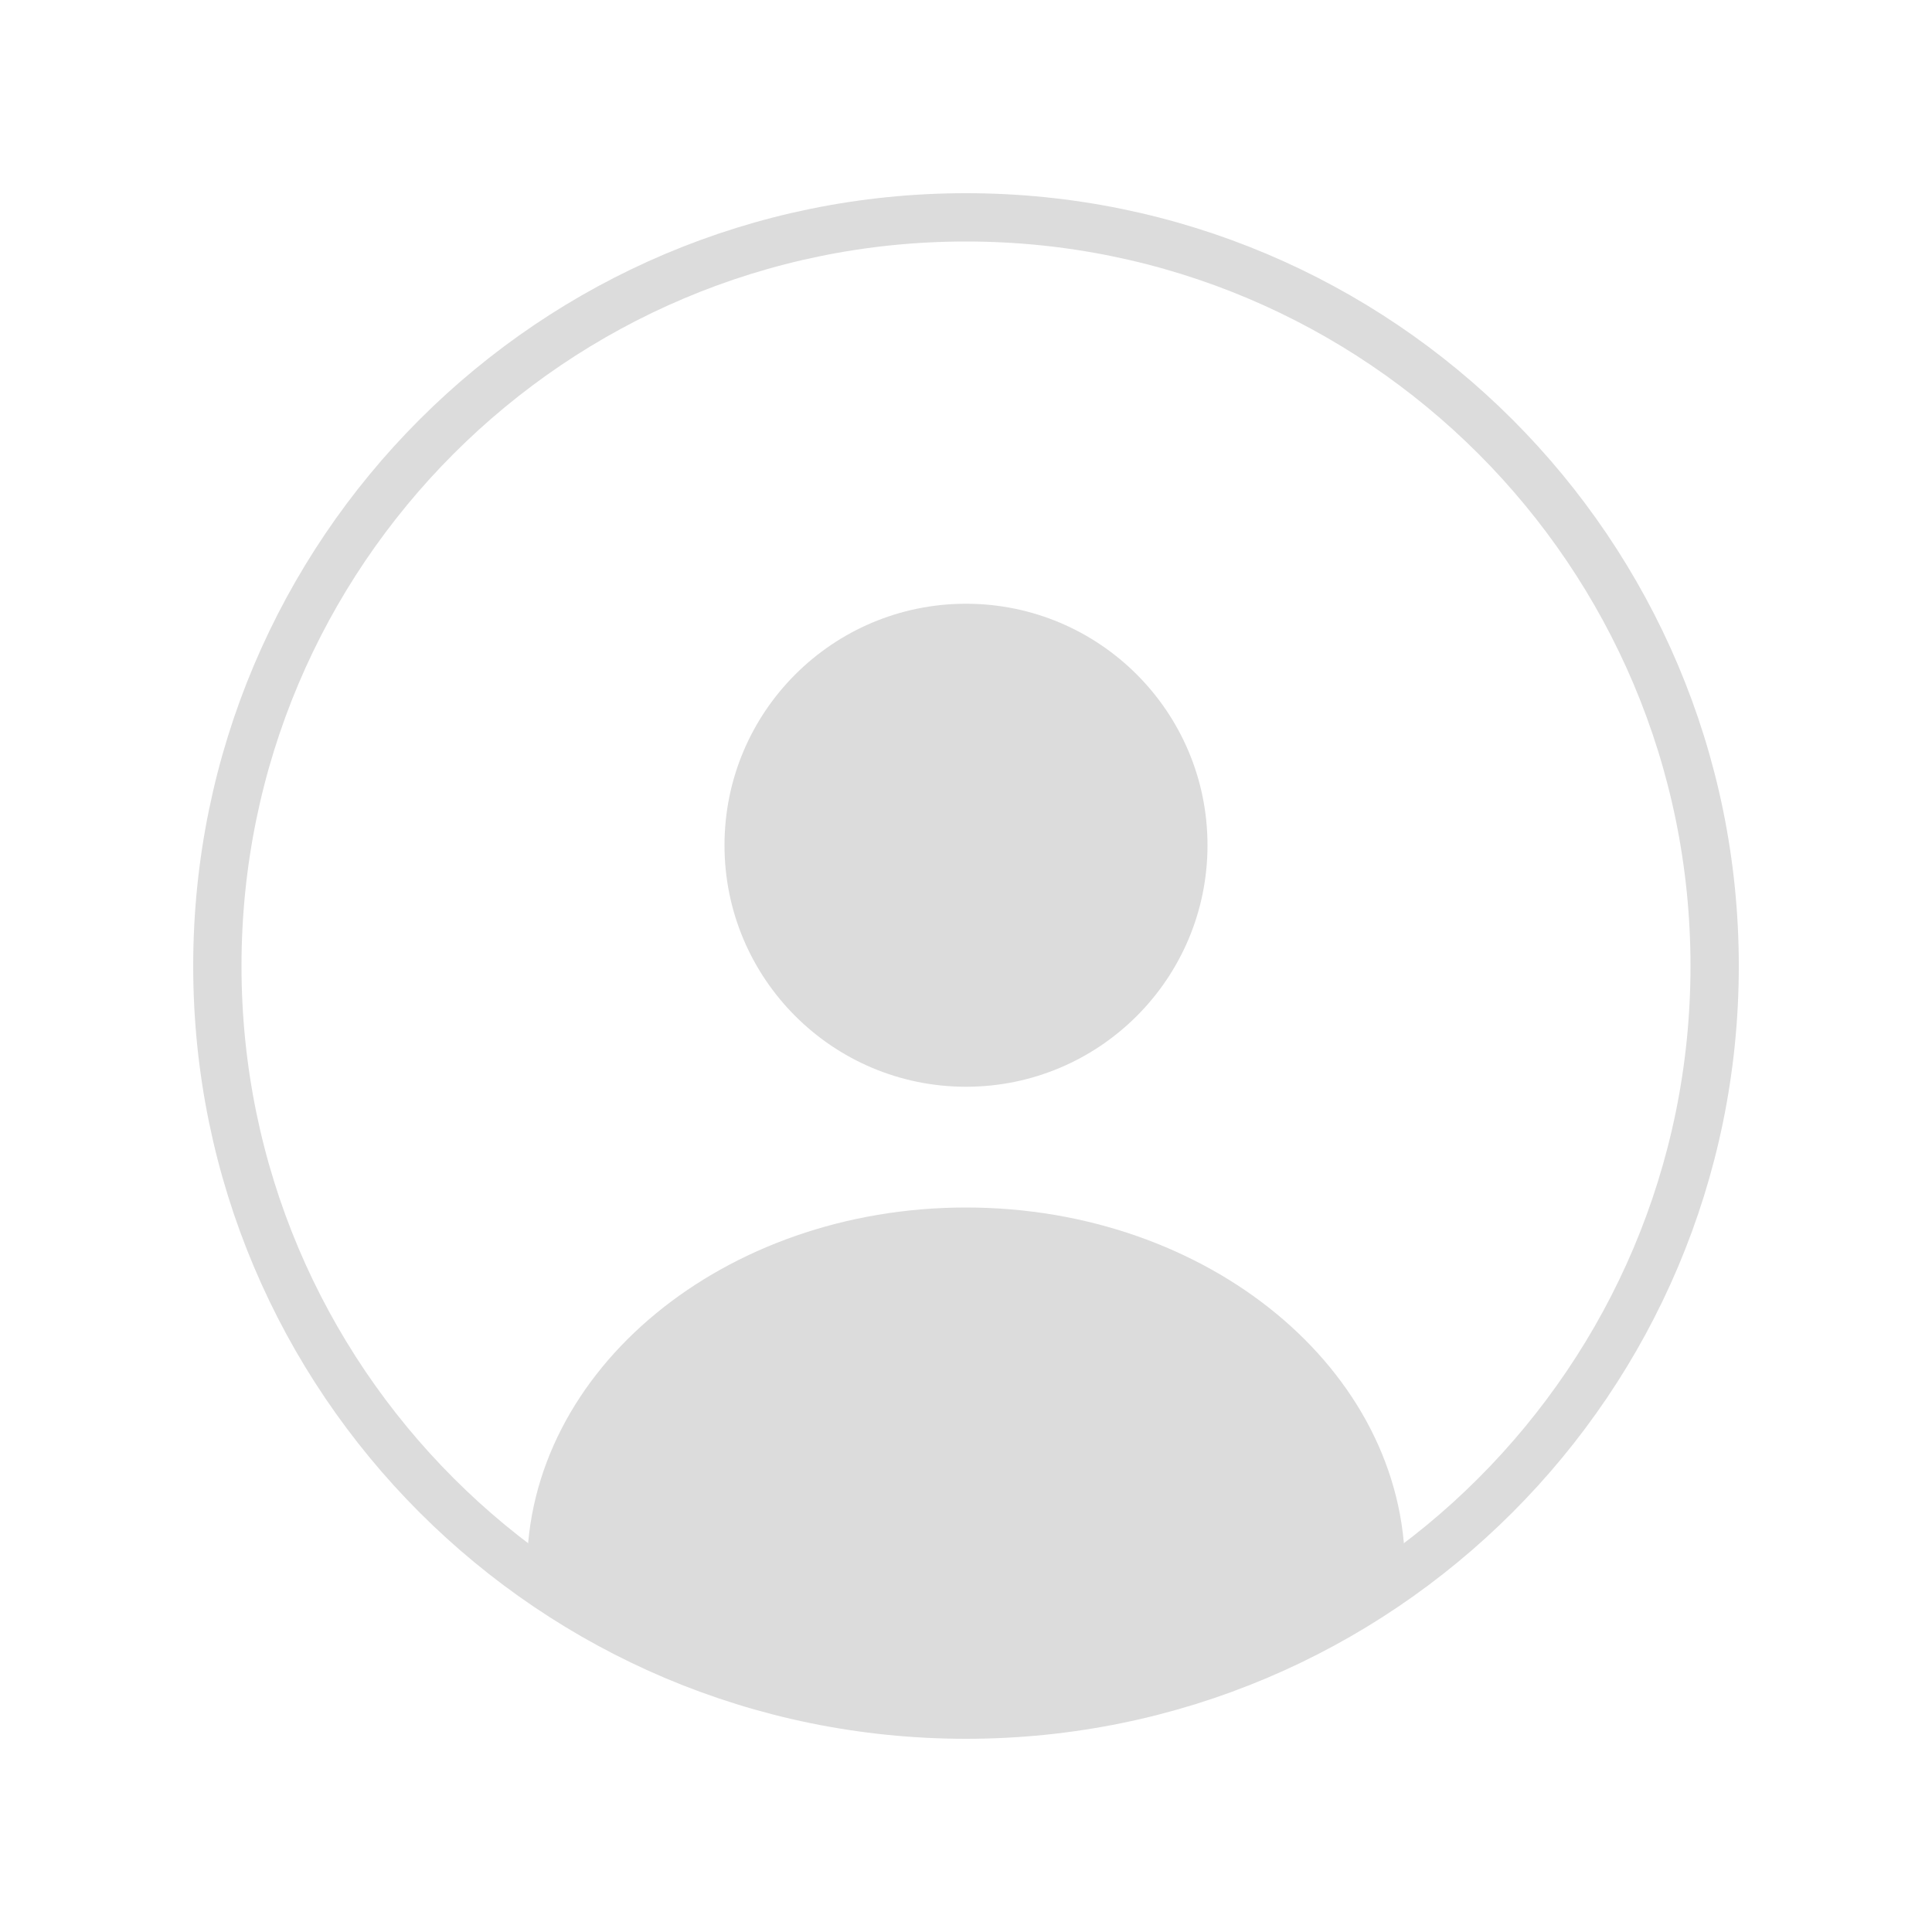
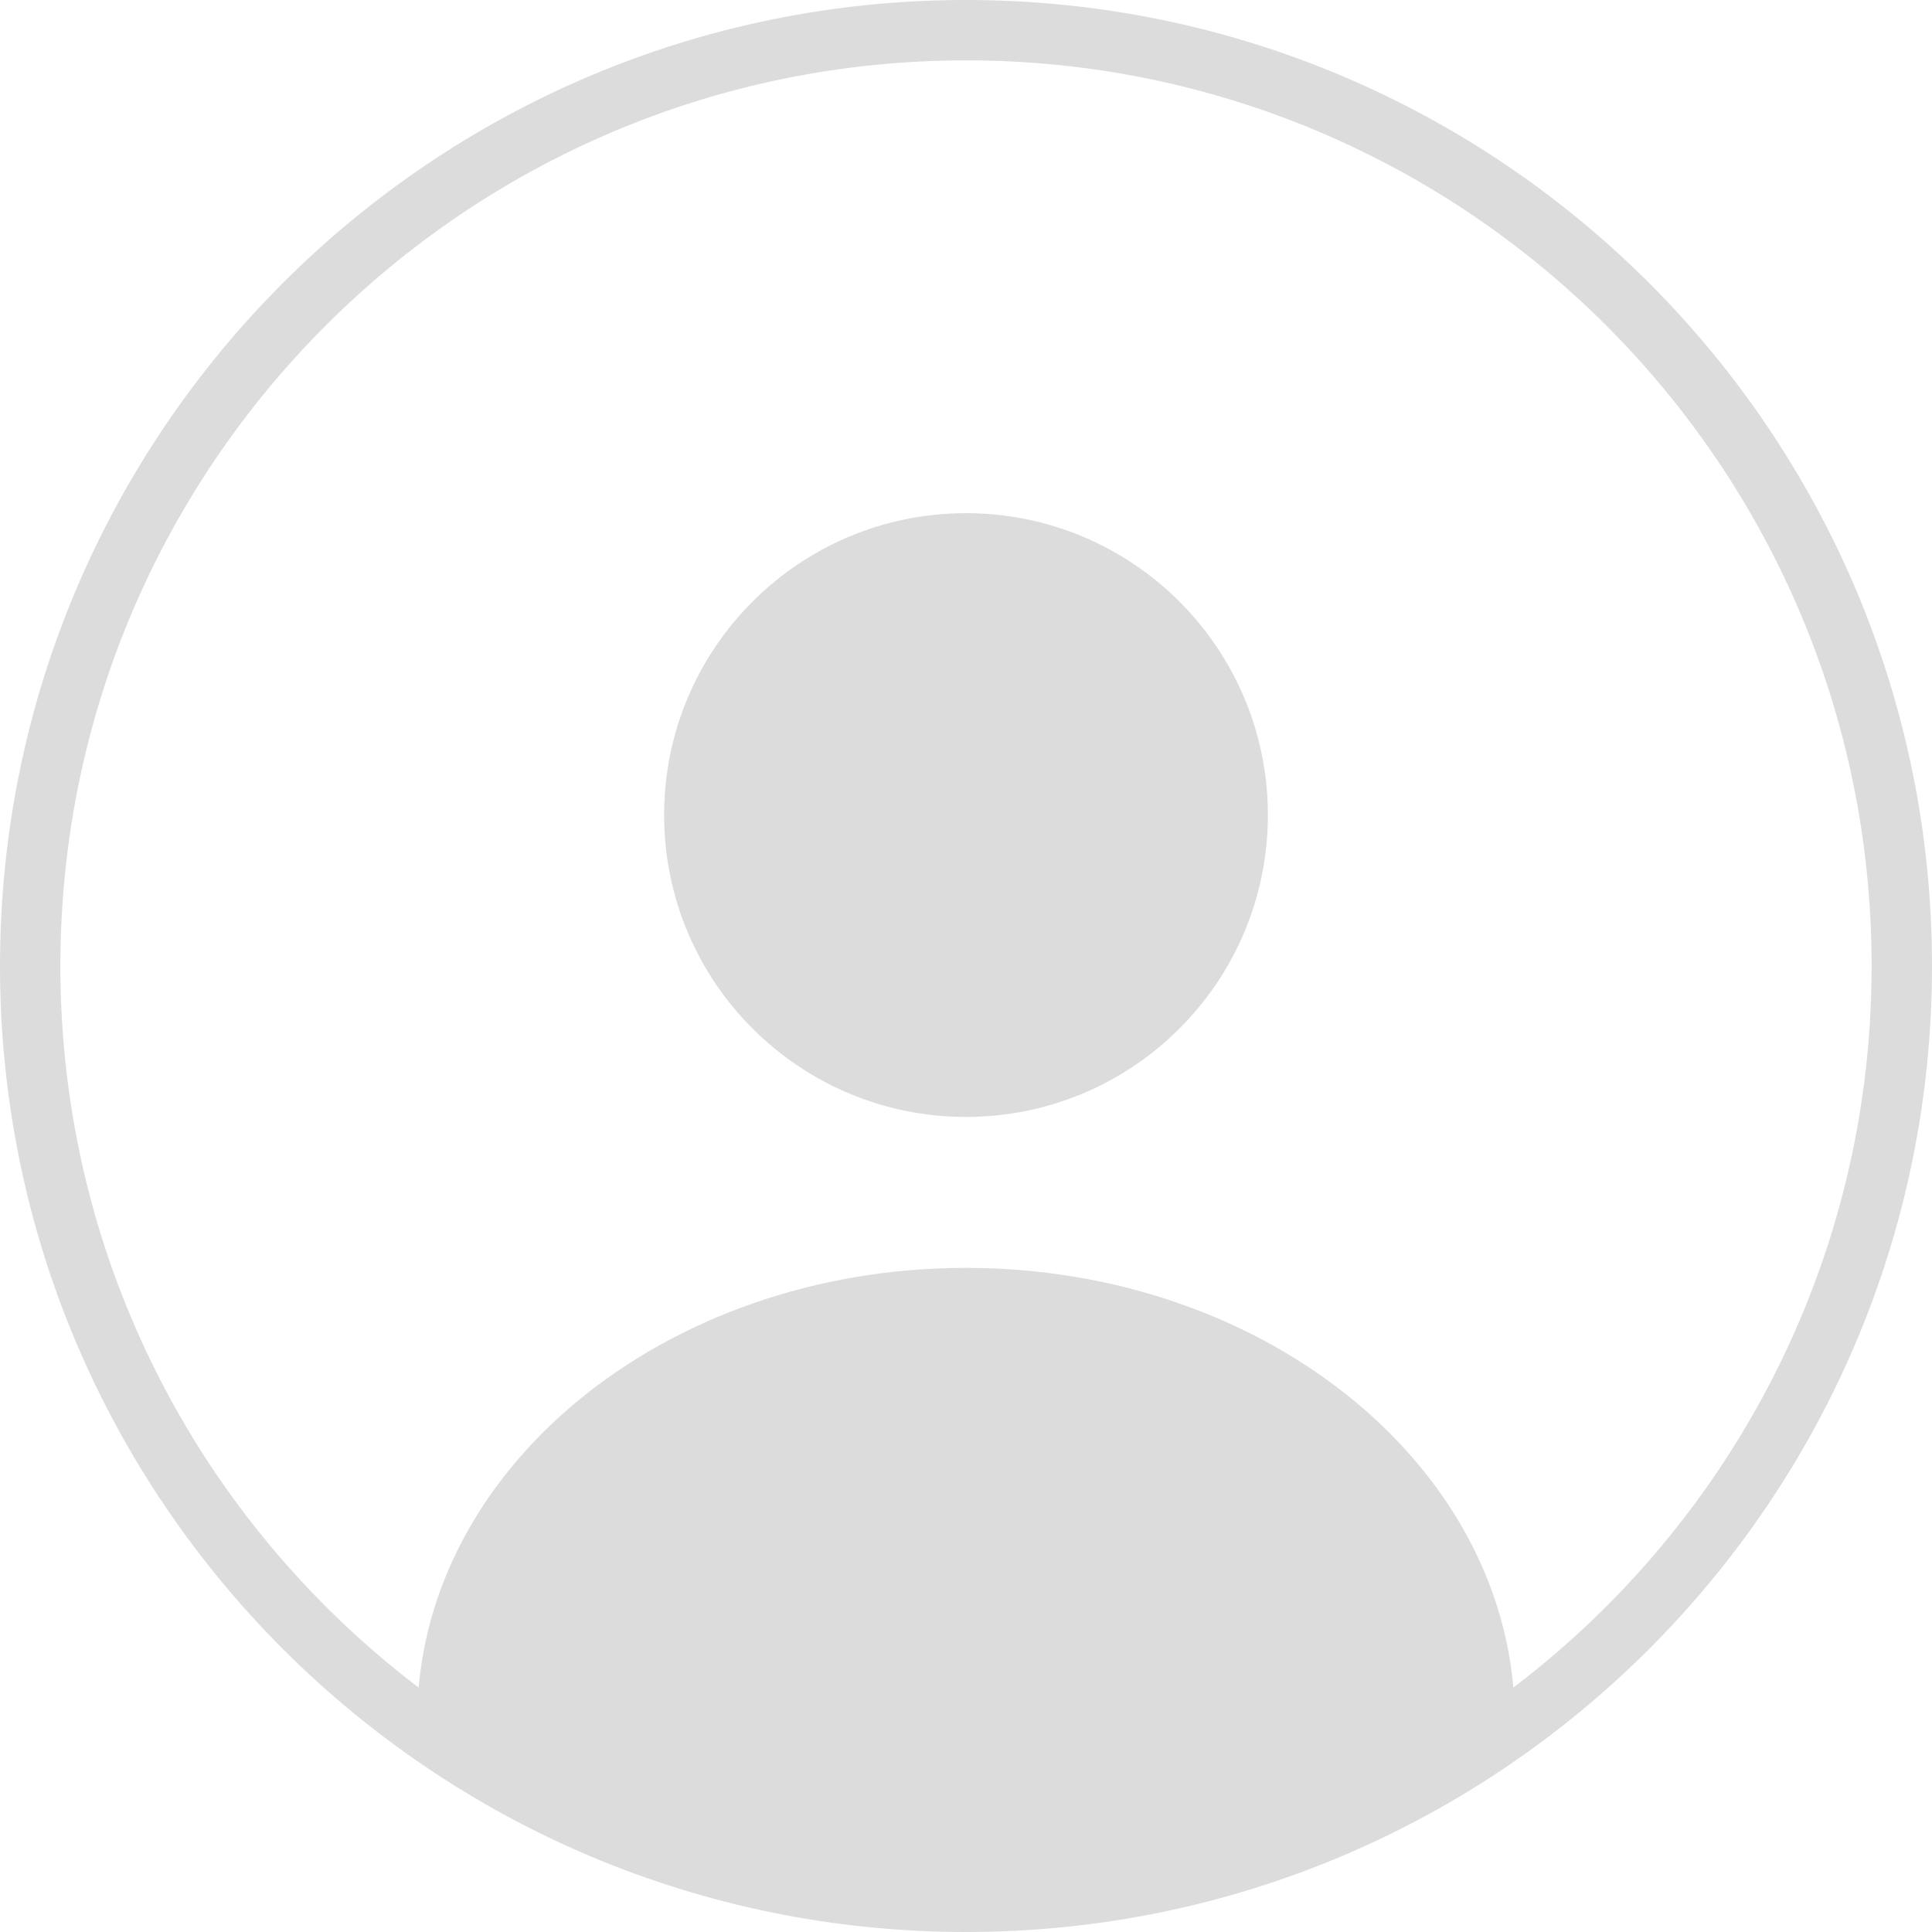
- <svg xmlns="http://www.w3.org/2000/svg" width="80" height="80" viewBox="0 0 80 80" fill="none">
+ <svg xmlns="http://www.w3.org/2000/svg" fill="none" viewBox="8 8 64 64">
  <circle cx="40" cy="40" r="31" stroke="#DCDCDC" stroke-width="2" />
  <path d="M40 45C45.523 45 50 40.523 50 35C50 29.477 45.523 25 40 25C34.477 25 30 29.477 30 35C30 40.523 34.477 45 40 45Z" fill="#DCDCDC" />
  <path d="M40 50C29.98 50 21.82 56.72 21.82 65C21.82 65.56 22.26 66 22.82 66C22.82 66 33.093 70.2 40 70.2C46.907 70.2 57.18 66 57.18 66C57.74 66 58.18 65.56 58.18 65C58.18 56.72 50.02 50 40 50Z" fill="#DCDCDC" />
</svg>
